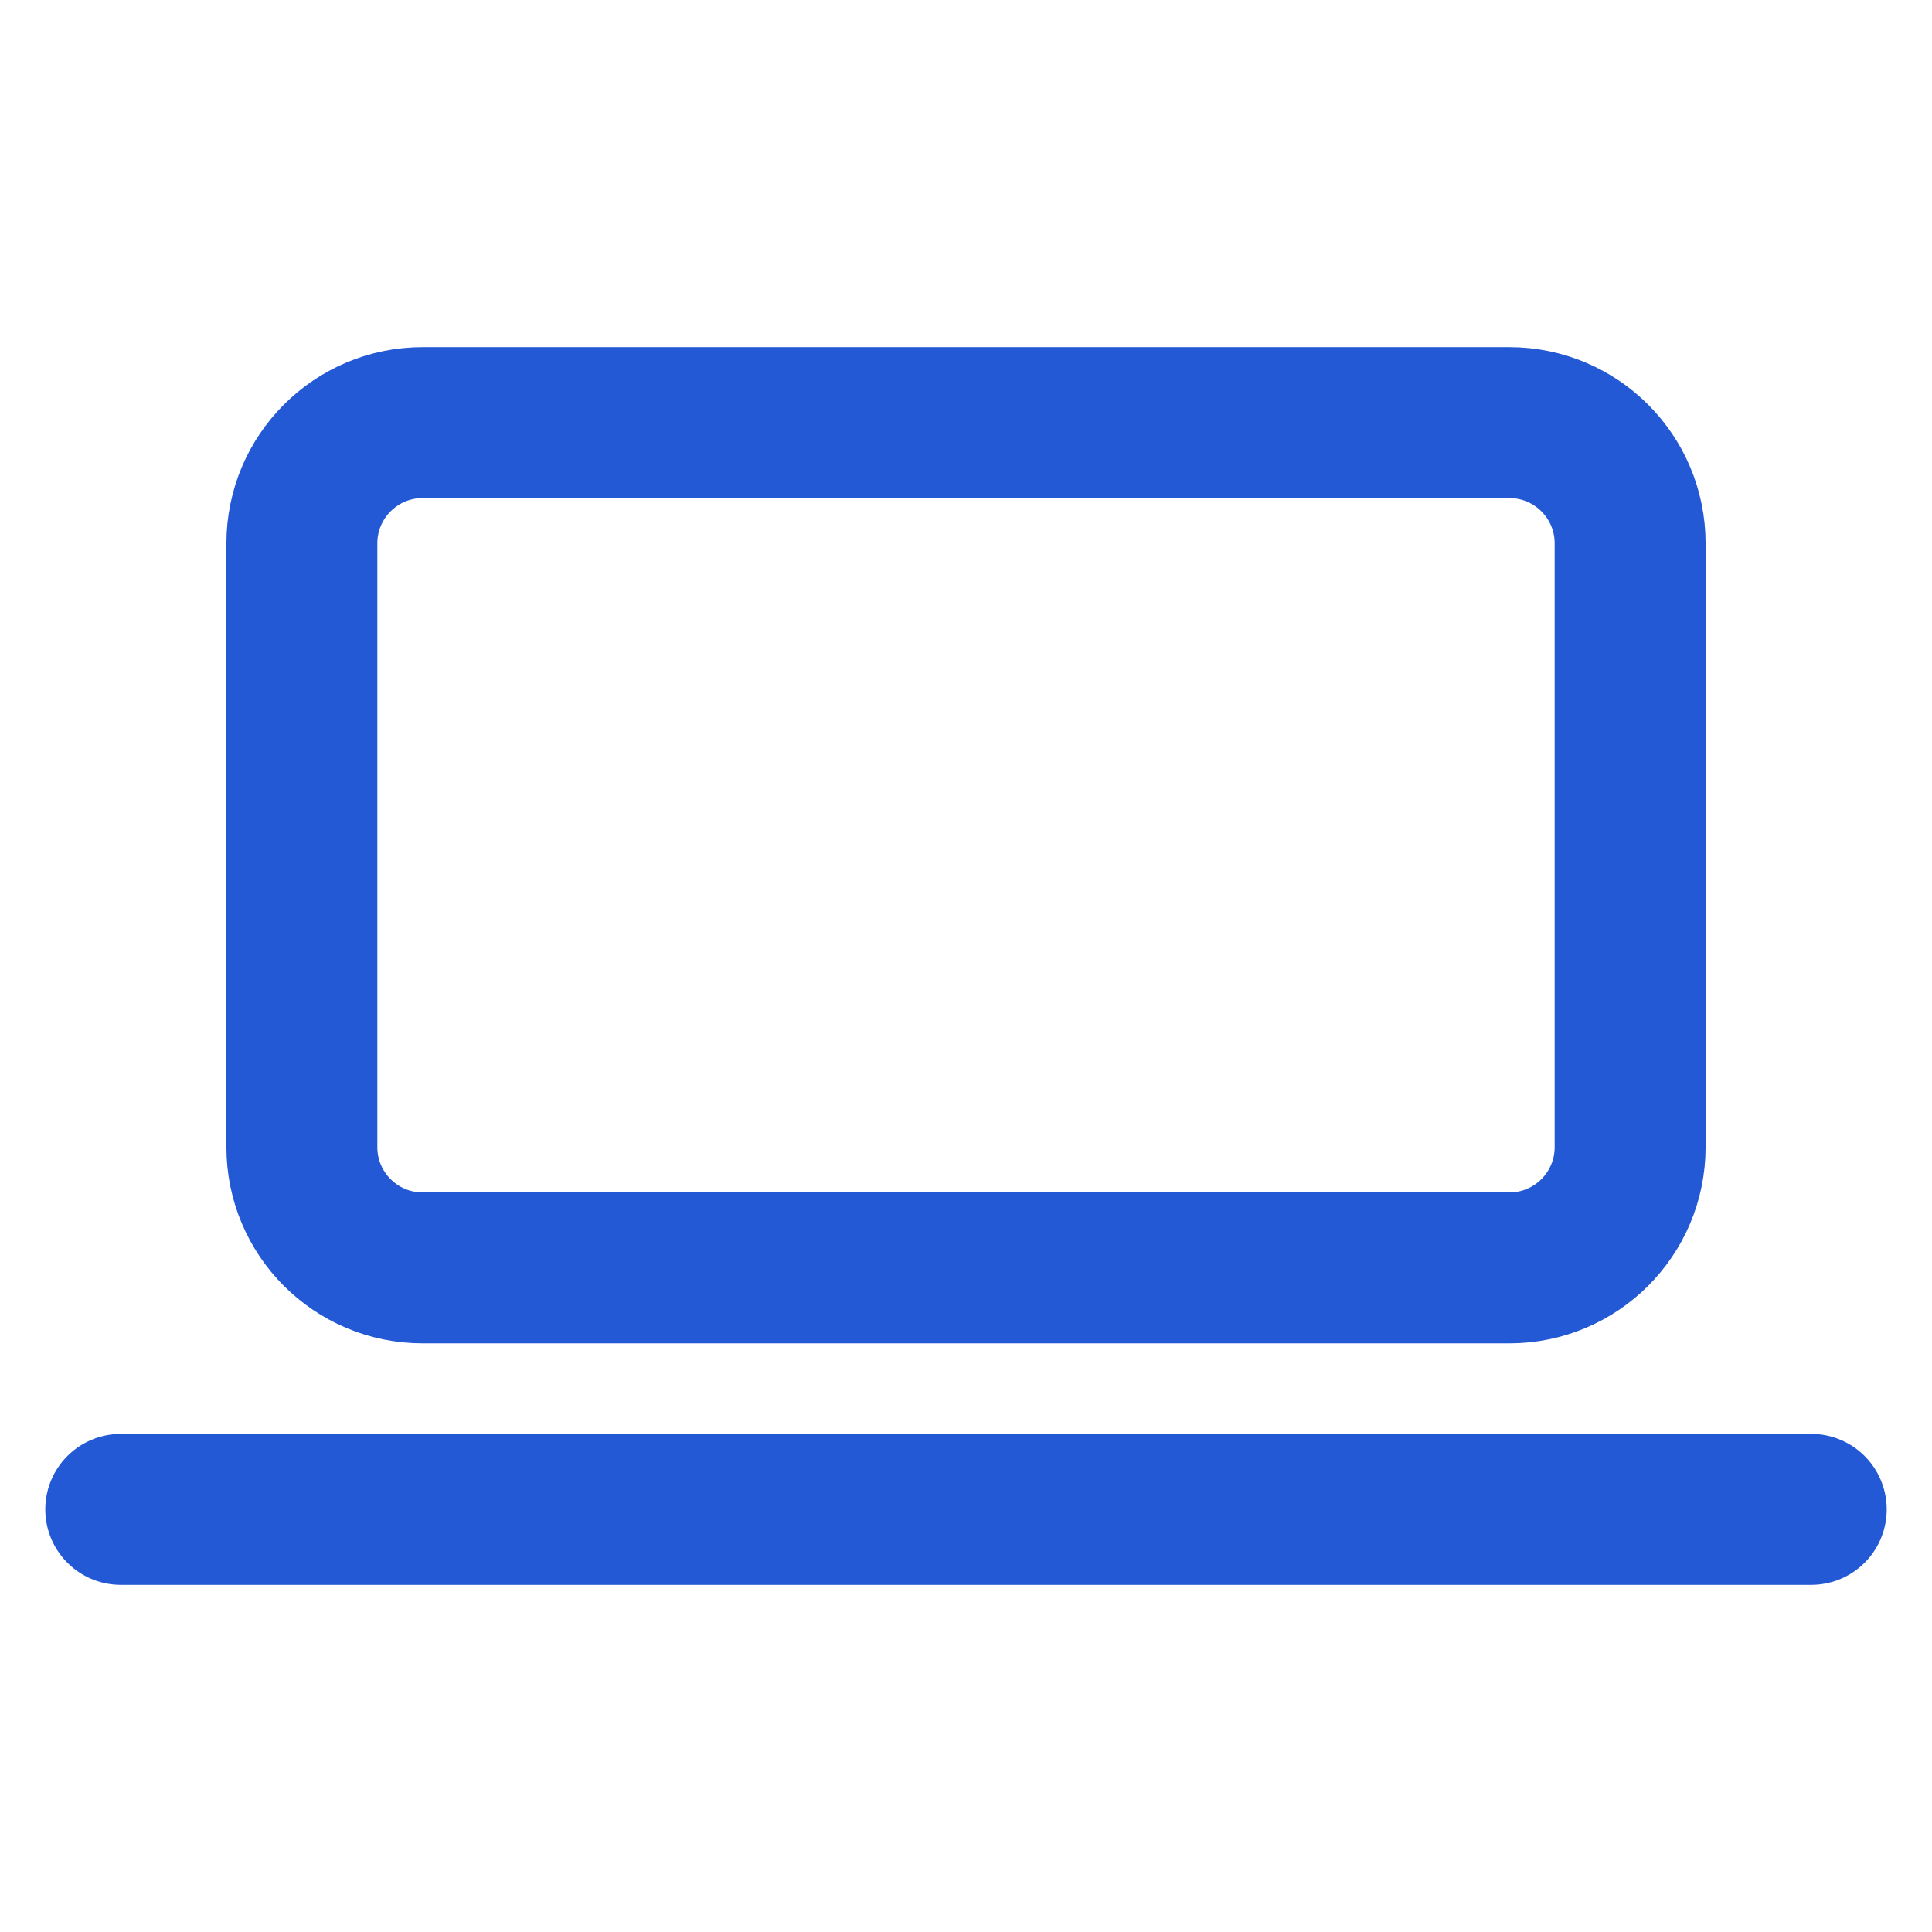
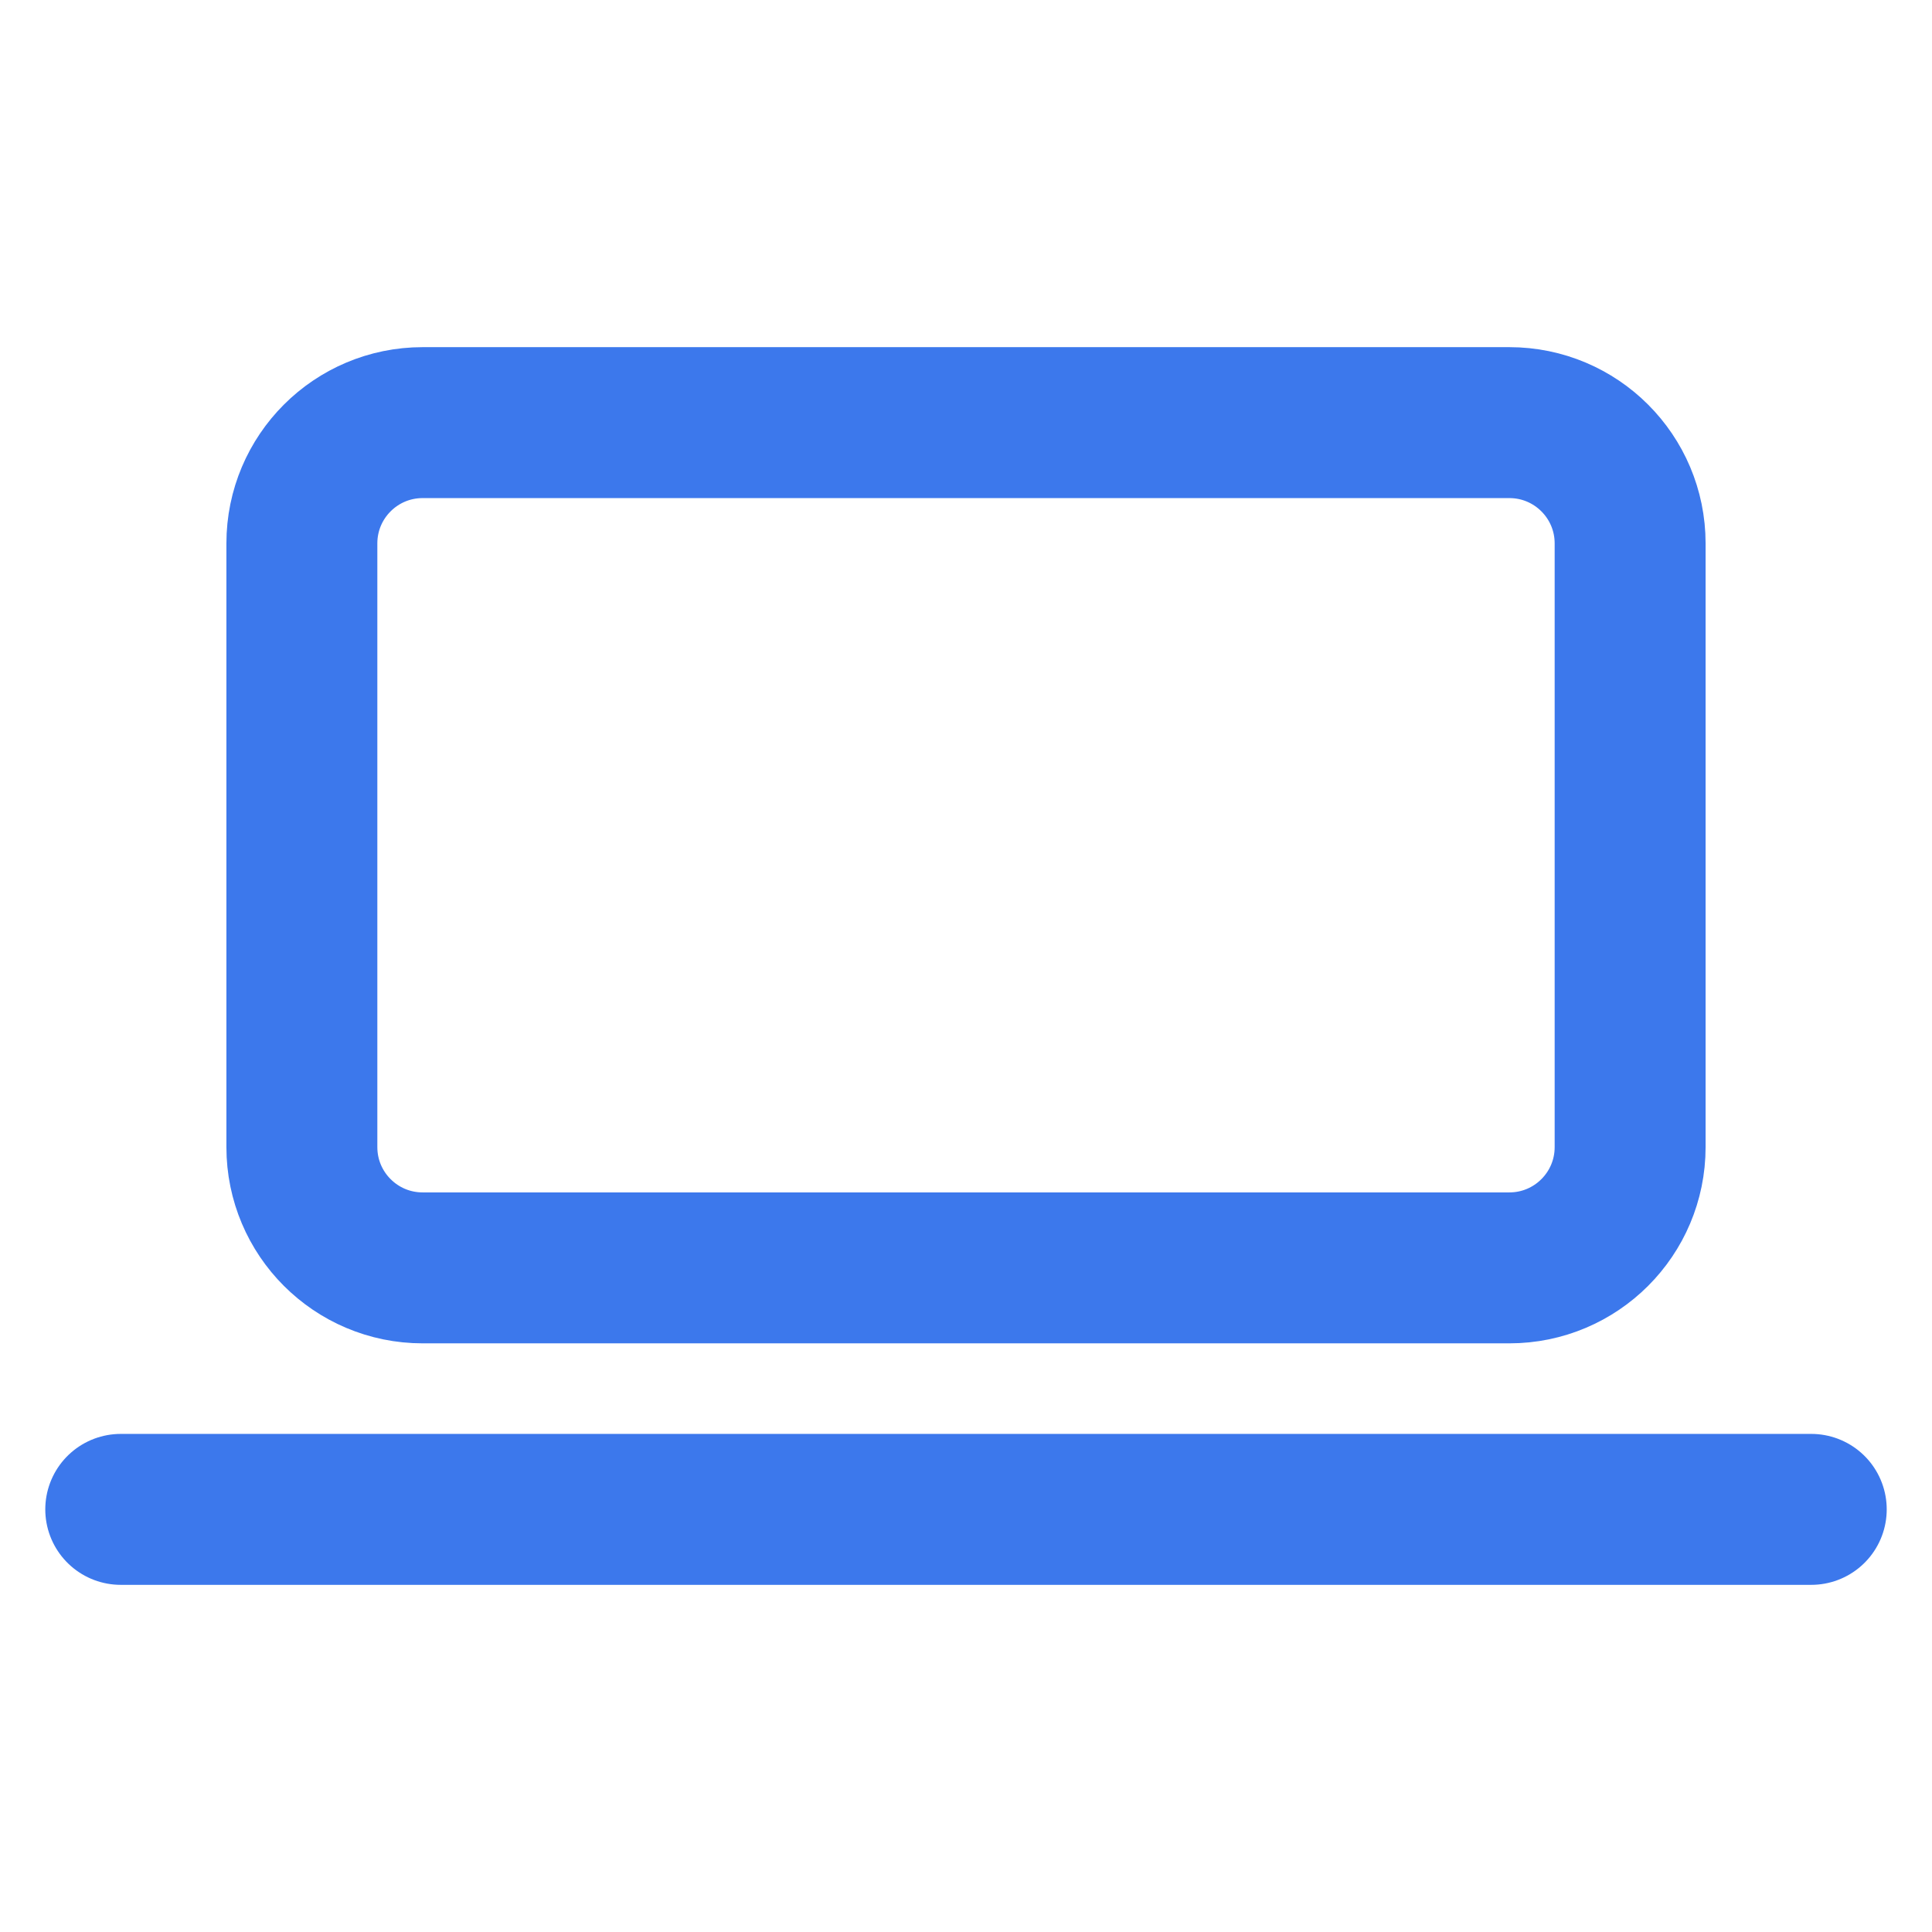
<svg xmlns="http://www.w3.org/2000/svg" viewBox="0 0 32 32">
-   <rect x="5" y="7" width="22" height="14" rx="2" fill="none" stroke="#2459d6" stroke-width="2.5" />
-   <path d="M2 25h28" stroke="#2459d6" stroke-width="2.5" stroke-linecap="round" />
+   <rect x="5" y="7" width="22" height="14" rx="2" fill="none" stroke="#3c78ec" stroke-width="2.5" />
+   <path d="M2 25h28" stroke="#3c78ec" stroke-width="2.5" stroke-linecap="round" />
</svg>
